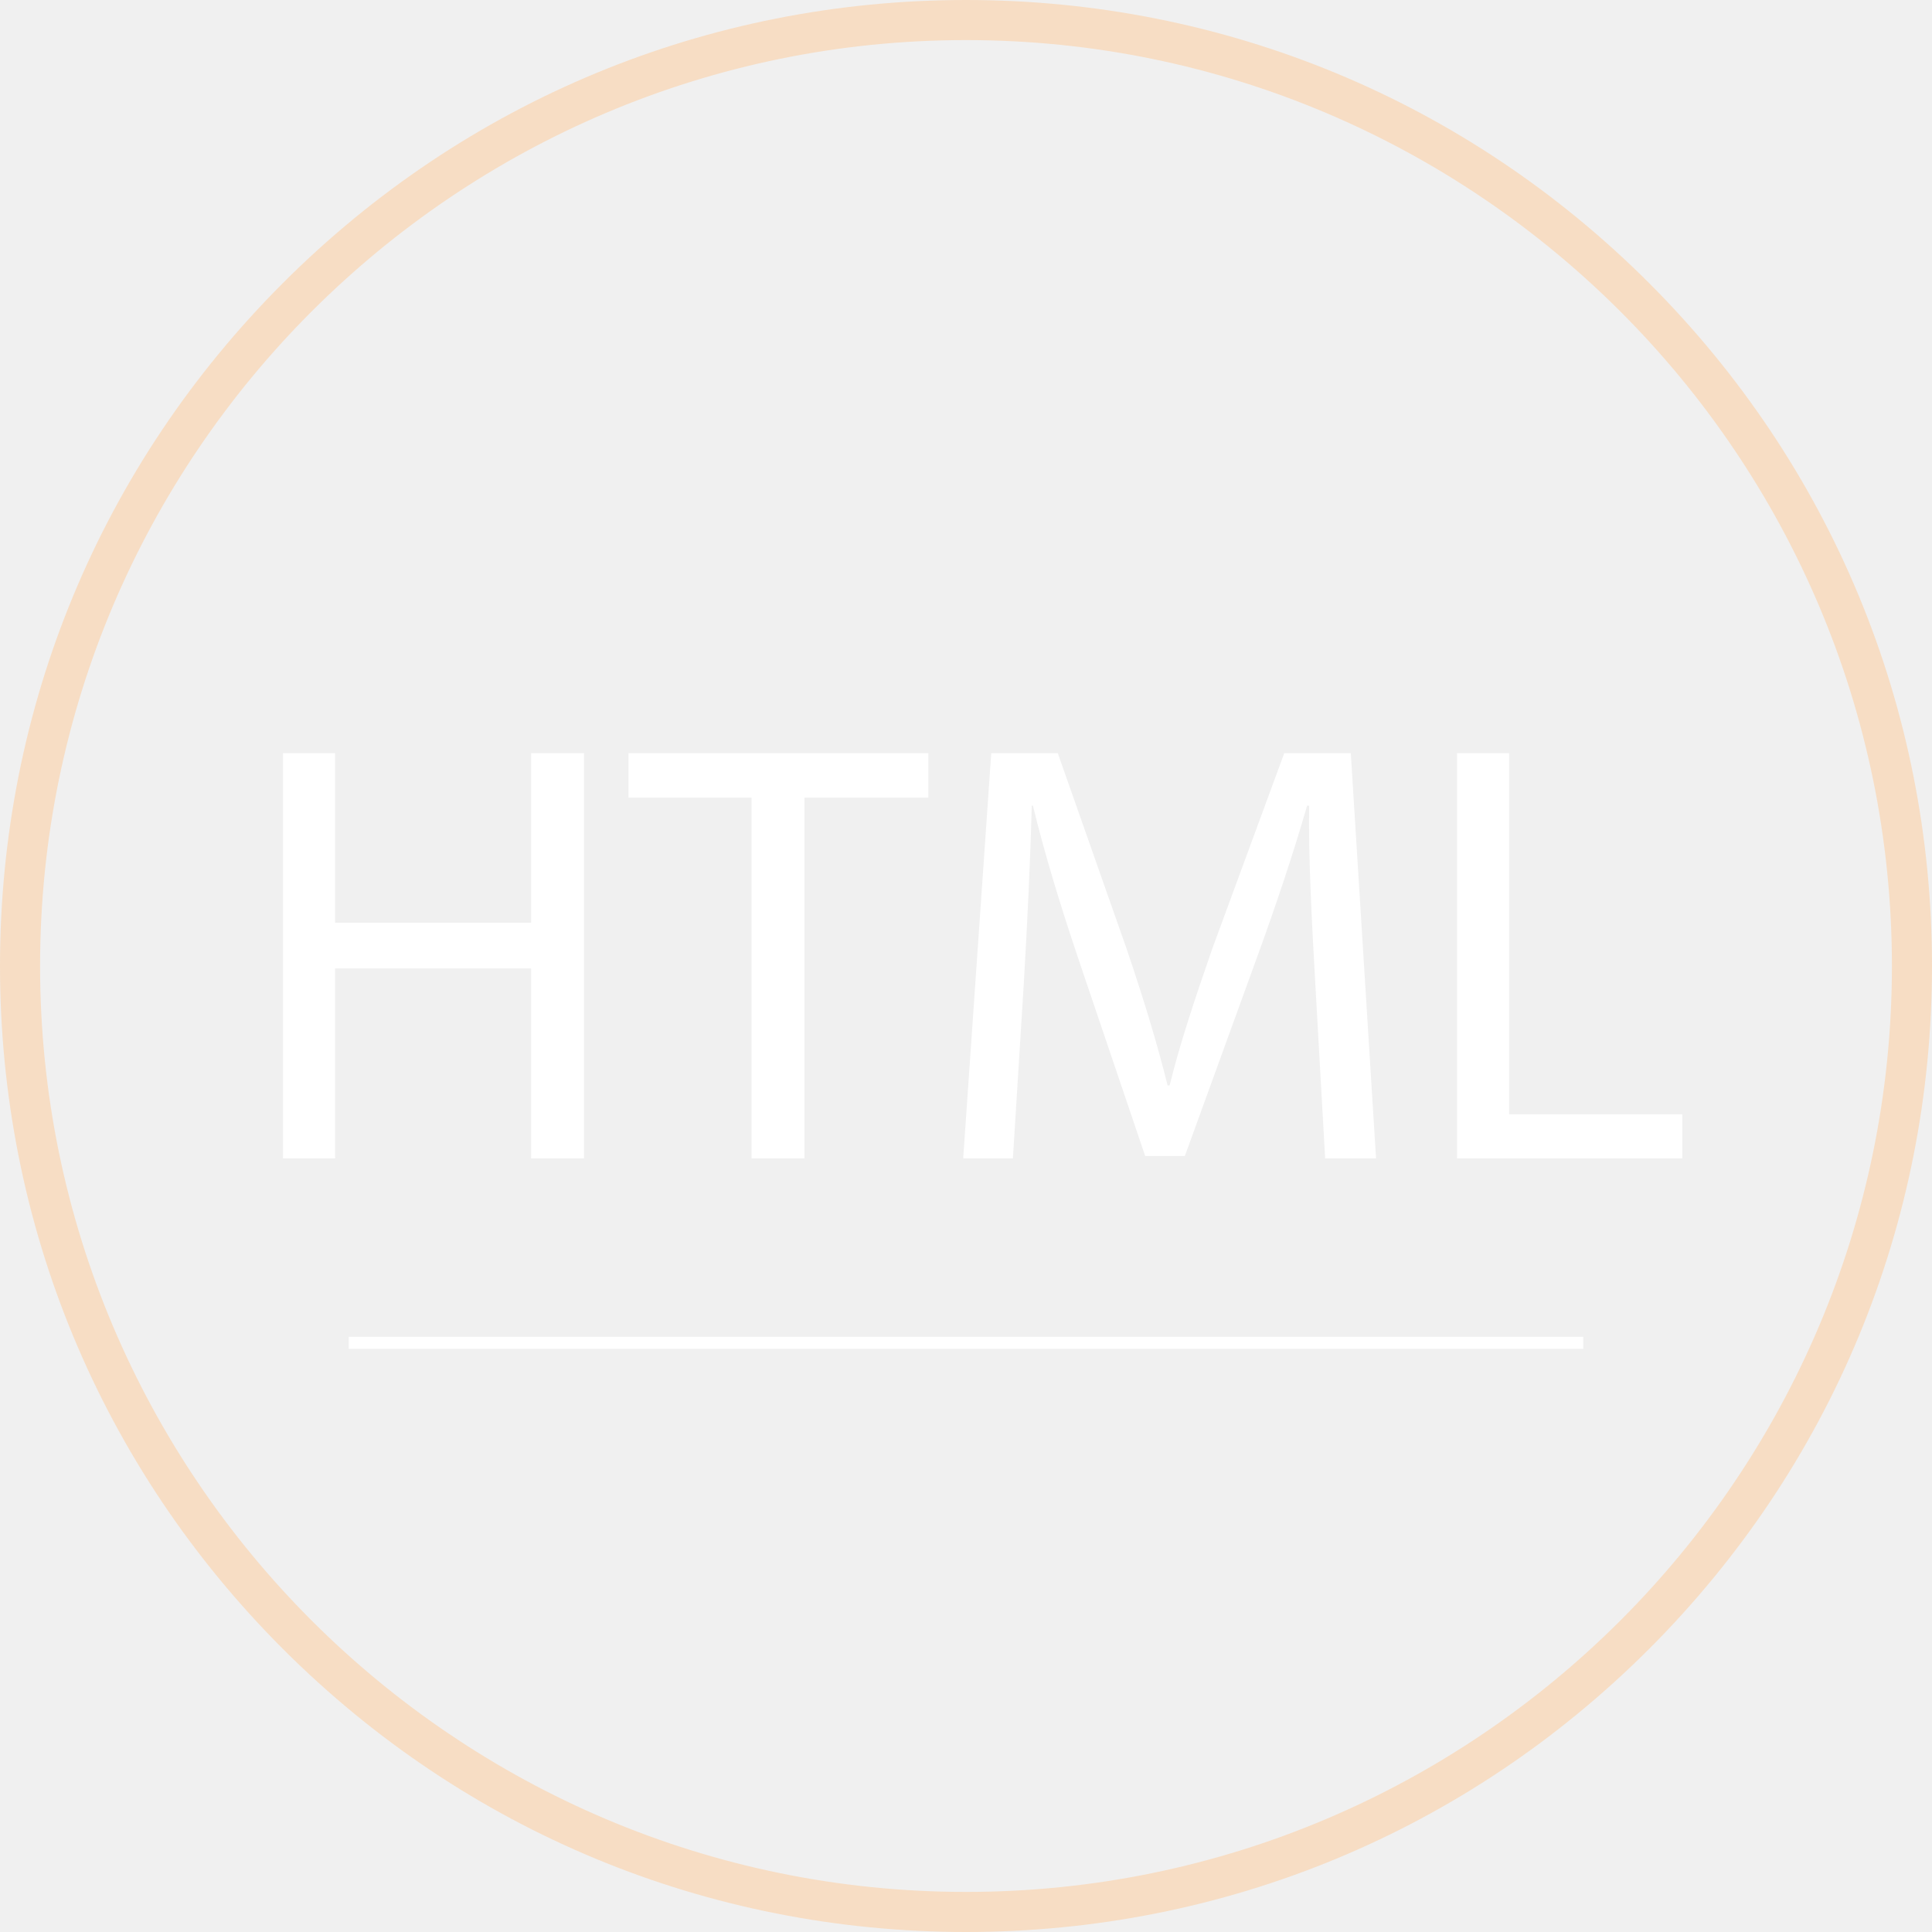
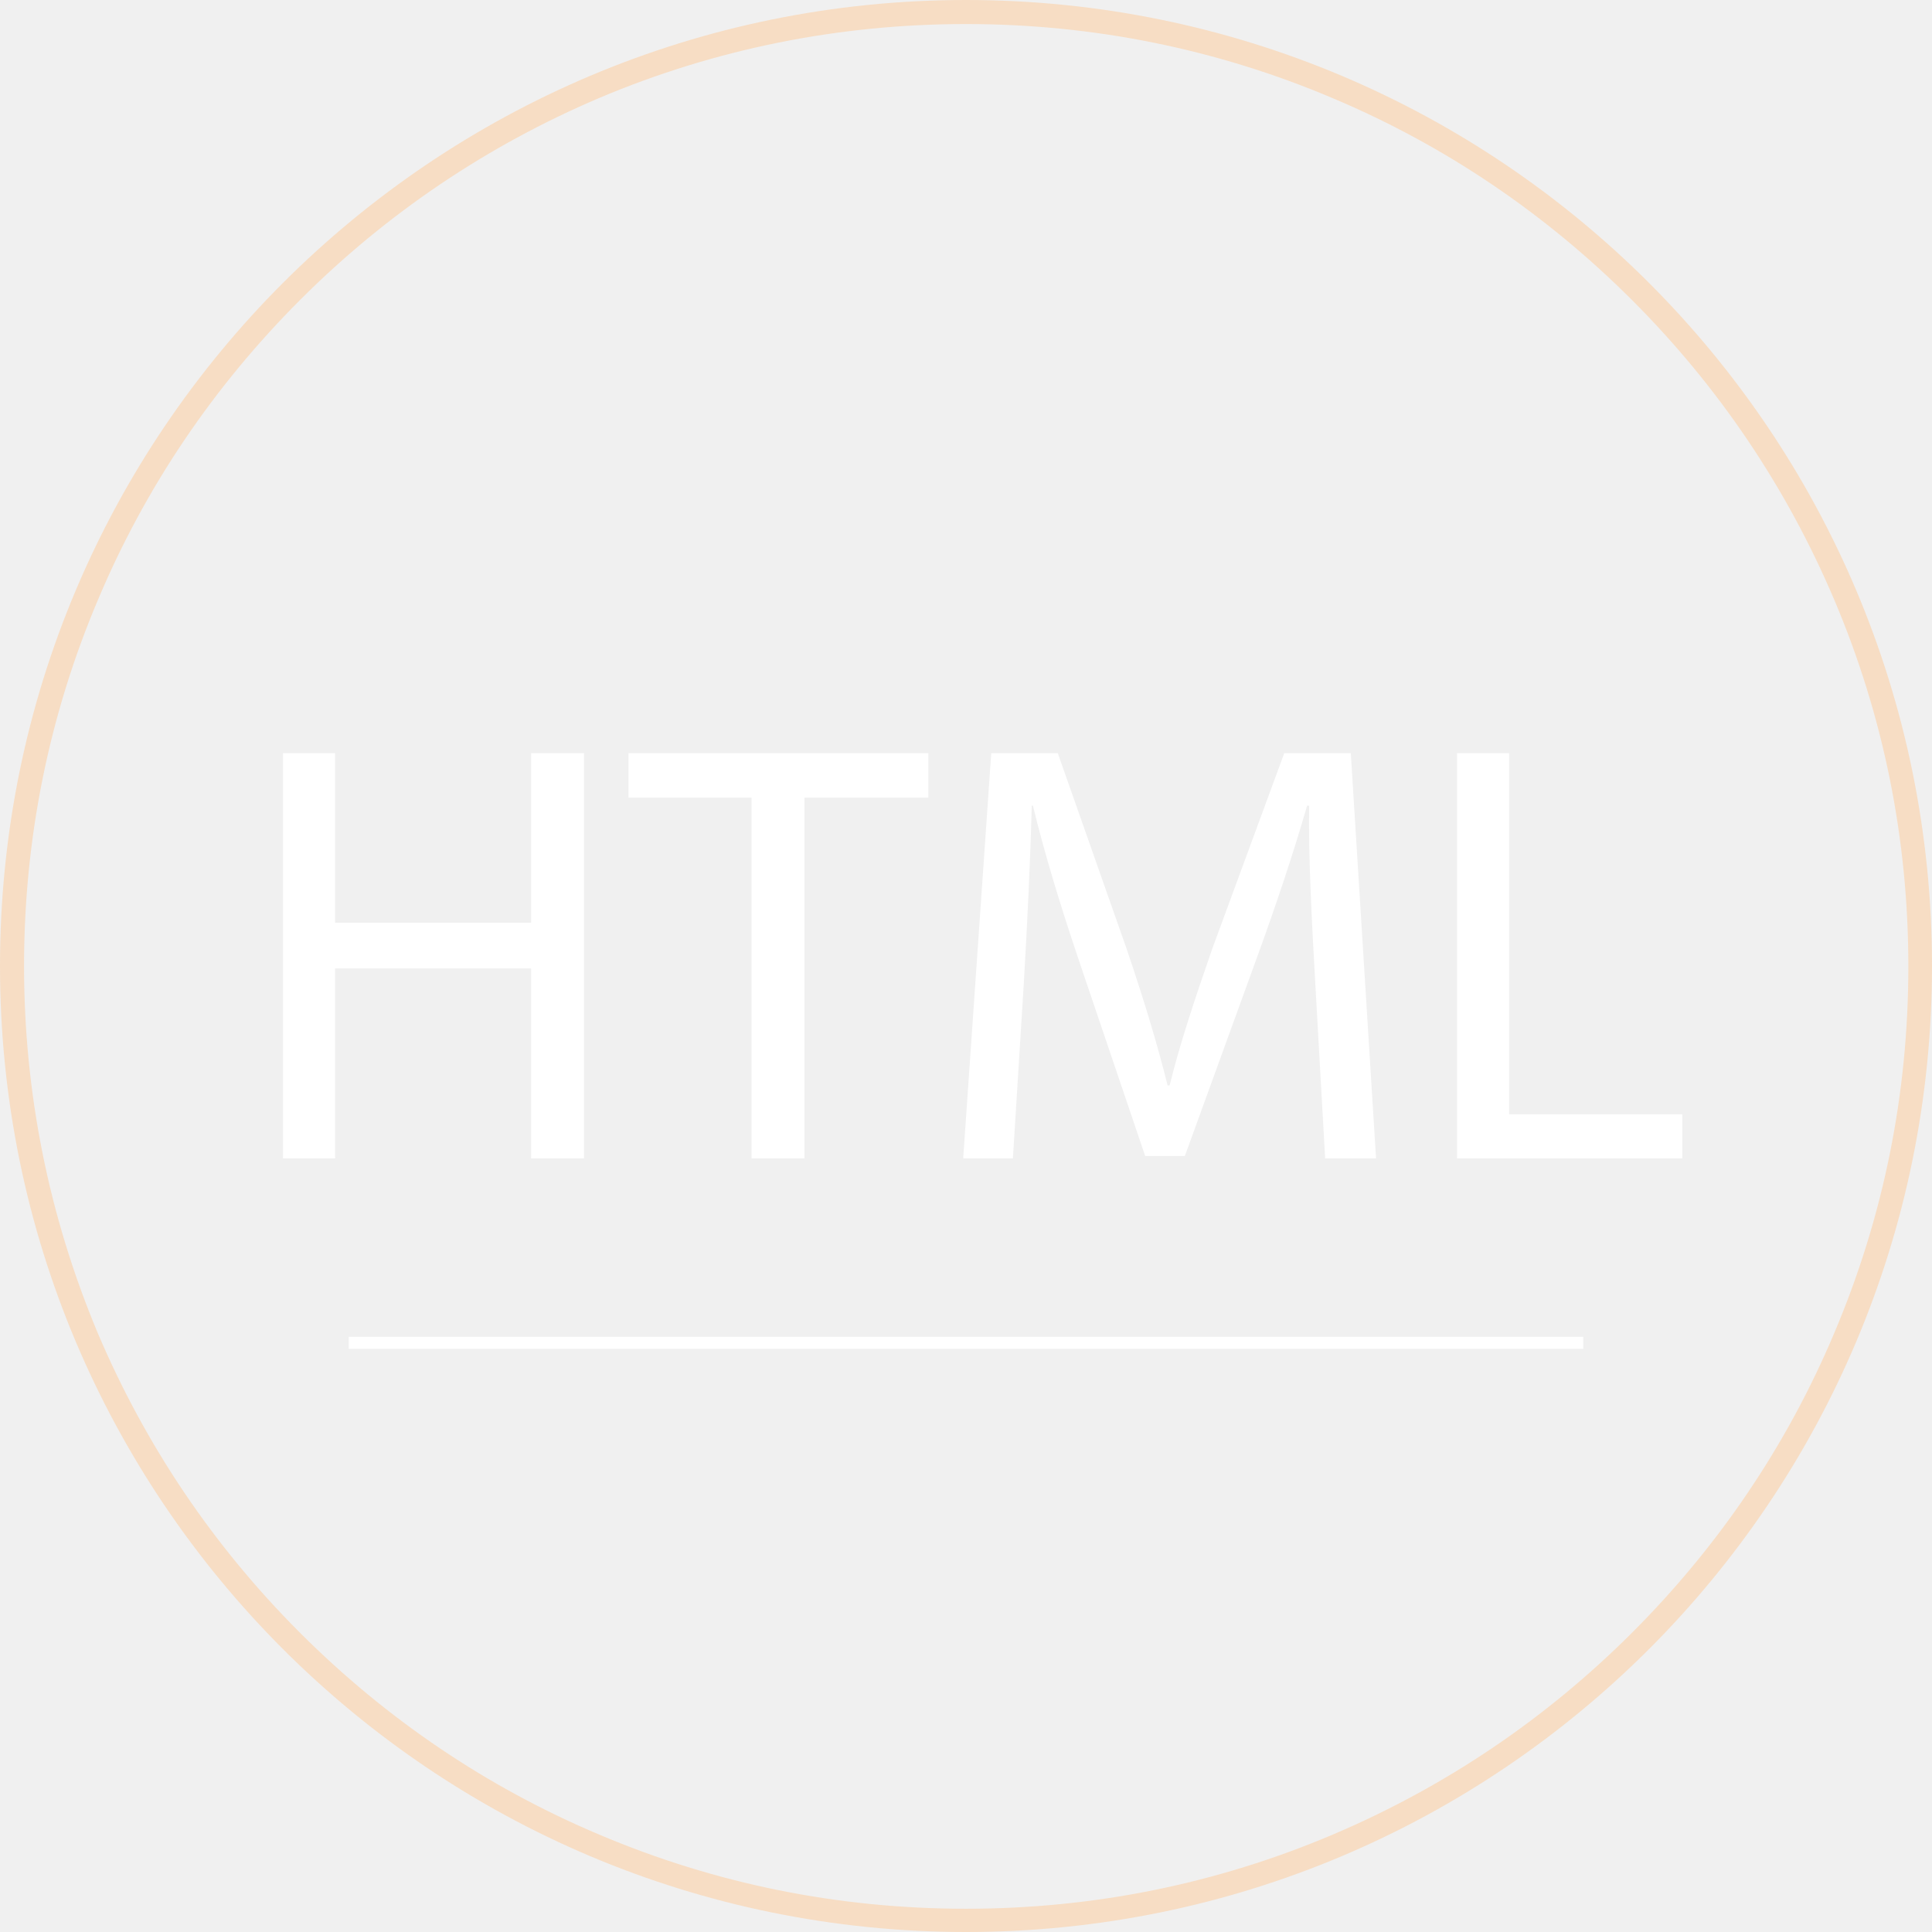
- <svg xmlns="http://www.w3.org/2000/svg" version="1.1" id="Слой_1" x="0px" y="0px" viewBox="0 0 482 482" style="enable-background:new 0 0 482 482;" xml:space="preserve">
+ <svg xmlns="http://www.w3.org/2000/svg" version="1.1" id="Слой_1" x="0px" y="0px" viewBox="-64 156 482 482" style="enable-background:new -64 156 482 482;" xml:space="preserve">
  <style type="text/css">
- 	.st0{fill:#F7DDC4;}
- 	.st1{fill:#FFFFFF;}
+ 	.st0{fill:#FFFFFF;}
+ 	.st1{fill:#F7DDC4;}
</style>
  <g>
-     <path class="st0" d="M241,482c-64.4,0-124.9-25.1-170.4-70.6C25.1,365.9,0,305.4,0,241c0-64.4,25.1-124.9,70.6-170.4   C116.1,25.1,176.6,0,241,0c64.4,0,124.9,25.1,170.4,70.6c45.5,45.5,70.6,106,70.6,170.4c0,64.4-25.1,124.9-70.6,170.4   C365.9,456.9,305.4,482,241,482z M241,10C113.6,10,10,113.6,10,241s103.6,231,231,231s231-103.6,231-231S368.4,10,241,10z" />
-   </g>
-   <g>
    <g>
-       <path class="st1" d="M83.6,187.9v42.3h48.9v-42.3h13.2V289h-13.2v-47.4H83.6V289h-13V187.9H83.6z" />
-       <path class="st1" d="M187.5,199h-30.7v-11.1h74.8V199h-30.9v90h-13.2V199z" />
-       <path class="st1" d="M328.1,244.6c-0.8-14.1-1.7-31-1.5-43.6h-0.5c-3.4,11.8-7.6,24.4-12.7,38.4l-17.8,49h-9.9l-16.3-48.1    c-4.8-14.2-8.8-27.3-11.7-39.3h-0.3c-0.3,12.6-1.1,29.5-2,44.7l-2.7,43.3h-12.4l7-101.1h16.6l17.2,48.9c4.2,12.4,7.6,23.5,10.2,34    h0.5c2.5-10.2,6.2-21.3,10.6-34l18-48.9h16.6l6.3,101.1h-12.7L328.1,244.6z" />
-       <path class="st1" d="M363.5,187.9h13v90.1h43.2V289h-56.2V187.9z" />
+       <path class="st0" d="M19.6,343.9v42.3h48.9v-42.3h13.2V445H68.5v-47.4H19.6V445h-13V343.9H19.6z" />
+       <path class="st0" d="M123.5,355H92.8v-11.1h74.8V355h-30.9v90h-13.2L123.5,355L123.5,355z" />
+       <path class="st0" d="M264.1,400.6c-0.8-14.1-1.7-31-1.5-43.6h-0.5c-3.4,11.8-7.6,24.4-12.7,38.4l-17.8,49h-9.9l-16.3-48.1    c-4.8-14.2-8.8-27.3-11.7-39.3h-0.3c-0.3,12.6-1.1,29.5-2,44.7l-2.7,43.3h-12.4l7-101.1h16.6l17.2,48.9c4.2,12.4,7.6,23.5,10.2,34    h0.5c2.5-10.2,6.2-21.3,10.6-34l18-48.9H273l6.3,101.1h-12.7L264.1,400.6z" />
+       <path class="st0" d="M299.5,343.9h13V434h43.2v11h-56.2V343.9z" />
    </g>
    <g>
-       <rect x="87" y="333.5" class="st1" width="308" height="3" />
+       <rect x="23" y="489.5" class="st0" width="308" height="3" />
    </g>
  </g>
+   <path class="st1" d="M177,162c31.7,0,62.5,6.2,91.5,18.5c28,11.8,53.1,28.8,74.7,50.4s38.5,46.7,50.4,74.7  c12.3,29,18.5,59.7,18.5,91.5s-6.2,62.5-18.5,91.5c-11.8,28-28.8,53.1-50.4,74.7c-21.6,21.6-46.7,38.5-74.7,50.4  c-29,12.3-59.7,18.5-91.5,18.5s-62.5-6.2-91.5-18.5c-28-11.8-53.1-28.8-74.7-50.4c-21.6-21.6-38.5-46.7-50.4-74.7  C-51.8,459.5-58,428.7-58,397s6.2-62.5,18.5-91.5c11.8-28,28.8-53.1,50.4-74.7s46.7-38.5,74.7-50.4C114.5,168.2,145.3,162,177,162   M177,156C43.9,156-64,263.9-64,397S43.9,638,177,638s241-107.9,241-241S310.1,156,177,156L177,156z" />
</svg>
